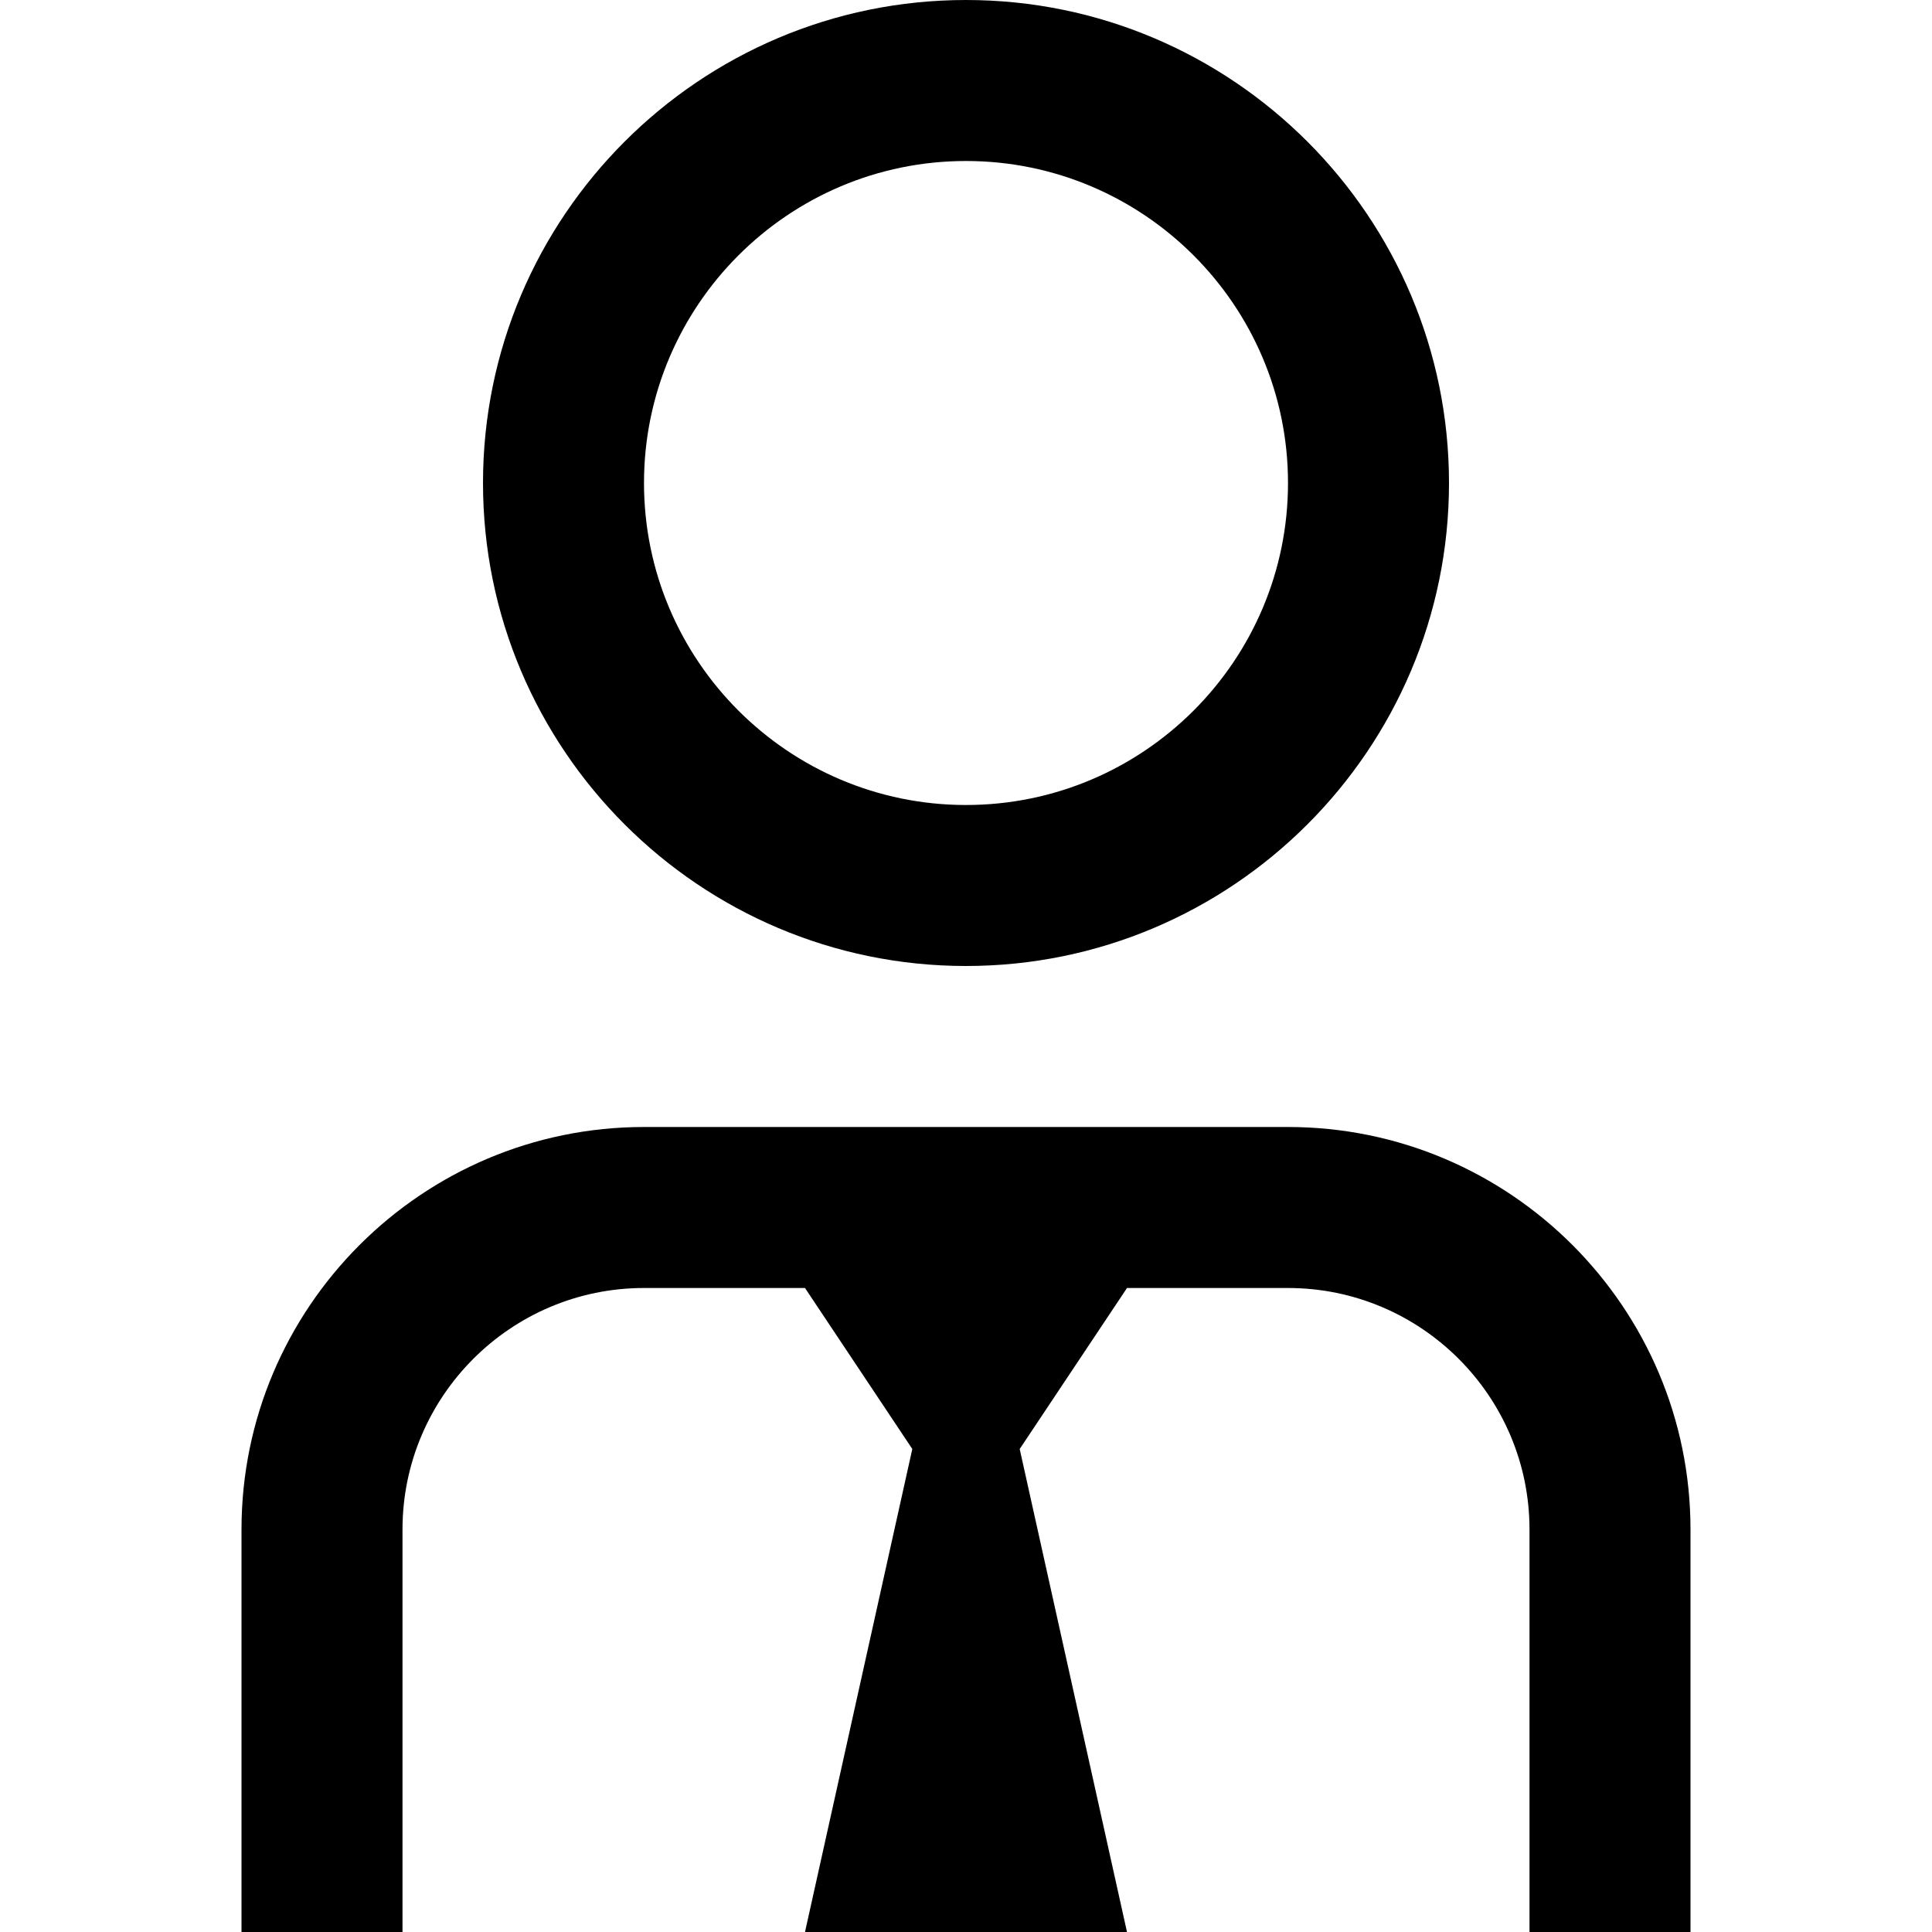
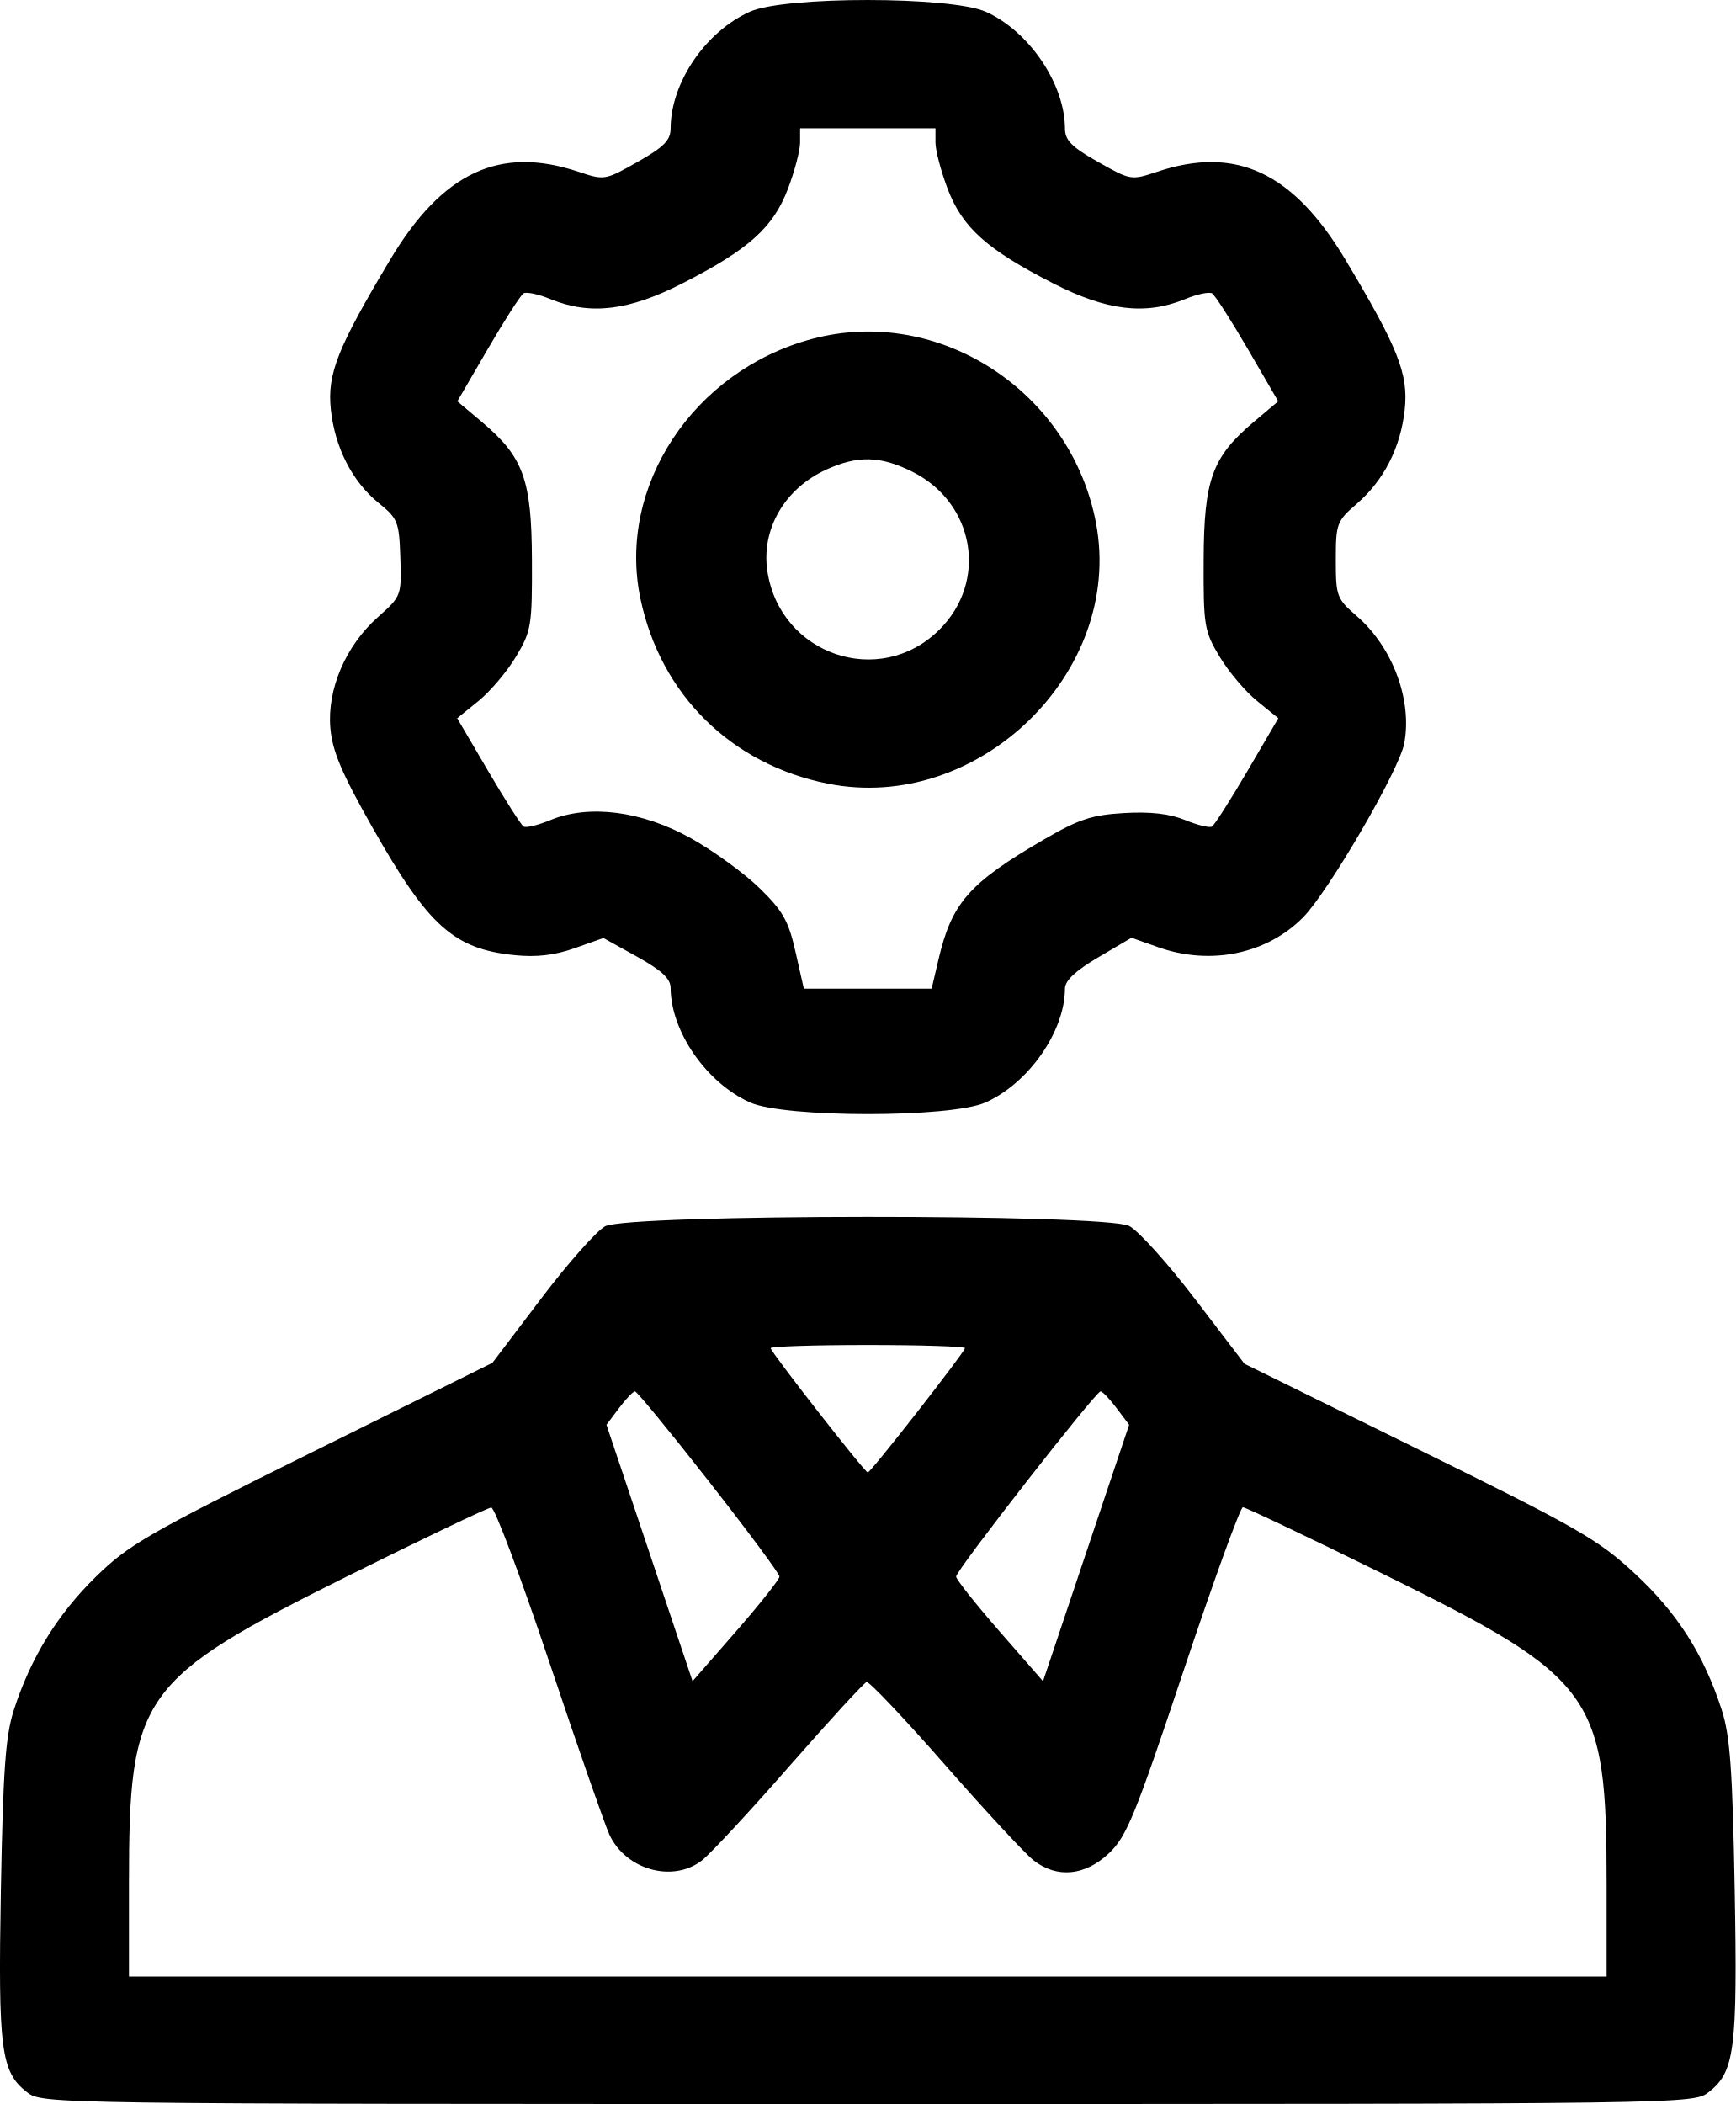
- <svg xmlns="http://www.w3.org/2000/svg" id="Layer_1" data-name="Layer 1" viewBox="0 0 24 24">
-   <path d="m12,12c3.309,0,6-2.691,6-6S15.309,0,12,0s-6,2.691-6,6,2.691,6,6,6Zm0-10c2.206,0,4,1.794,4,4s-1.794,4-4,4-4-1.794-4-4,1.794-4,4-4Zm9,17v5h-2v-5c0-1.654-1.346-3-3-3h-2l-1.333,2,1.333,6h-4l1.333-6-1.333-2h-2c-1.654,0-3,1.346-3,3v5h-2v-5c0-2.757,2.243-5,5-5h8c2.757,0,5,2.243,5,5Z" />
+ <svg xmlns="http://www.w3.org/2000/svg" width="33" height="40" viewBox="0 0 33 40" fill="none">
+   <path fill-rule="evenodd" clip-rule="evenodd" d="M14.261 0.221C13.413 0.601 12.753 1.573 12.751 2.443C12.75 2.667 12.625 2.794 12.123 3.078C11.504 3.428 11.491 3.43 11 3.266C9.502 2.765 8.414 3.273 7.419 4.936C6.417 6.613 6.22 7.109 6.29 7.78C6.366 8.506 6.697 9.155 7.199 9.562C7.565 9.858 7.589 9.92 7.612 10.604C7.635 11.325 7.632 11.335 7.184 11.733C6.574 12.275 6.219 13.102 6.281 13.838C6.318 14.277 6.495 14.695 7.079 15.727C8.145 17.609 8.627 18.041 9.787 18.159C10.202 18.201 10.545 18.161 10.927 18.026L11.473 17.833L12.112 18.187C12.579 18.447 12.75 18.606 12.751 18.779C12.753 19.607 13.432 20.588 14.261 20.959C14.919 21.254 18.081 21.254 18.739 20.959C19.561 20.591 20.247 19.607 20.249 18.795C20.25 18.642 20.449 18.455 20.882 18.2L21.514 17.828L22.029 18.01C23.02 18.359 24.089 18.137 24.778 17.439C25.26 16.95 26.602 14.644 26.699 14.137C26.857 13.314 26.481 12.303 25.797 11.712C25.417 11.383 25.399 11.336 25.399 10.645C25.399 9.955 25.417 9.907 25.797 9.578C26.315 9.131 26.634 8.502 26.71 7.78C26.78 7.109 26.584 6.613 25.581 4.936C24.586 3.273 23.498 2.765 22 3.266C21.509 3.43 21.496 3.428 20.877 3.078C20.375 2.794 20.25 2.667 20.249 2.443C20.247 1.596 19.566 0.591 18.745 0.224C18.08 -0.073 14.923 -0.075 14.261 0.221ZM17.787 2.71C17.787 2.86 17.891 3.255 18.018 3.589C18.299 4.327 18.761 4.741 20.023 5.386C21.048 5.909 21.779 5.996 22.536 5.685C22.761 5.592 22.991 5.544 23.046 5.577C23.101 5.611 23.406 6.086 23.725 6.634L24.304 7.629L23.84 8.02C23.047 8.688 22.892 9.115 22.886 10.645C22.881 11.894 22.897 11.996 23.188 12.482C23.357 12.765 23.678 13.145 23.901 13.326L24.306 13.655L23.718 14.659C23.394 15.211 23.091 15.686 23.044 15.714C22.998 15.743 22.768 15.687 22.533 15.59C22.24 15.47 21.876 15.428 21.374 15.457C20.761 15.493 20.514 15.574 19.858 15.955C18.427 16.786 18.095 17.163 17.843 18.246L17.714 18.796H16.499H15.284L15.126 18.097C14.993 17.508 14.886 17.317 14.443 16.886C14.155 16.604 13.567 16.177 13.138 15.937C12.209 15.418 11.204 15.287 10.467 15.59C10.232 15.687 10.002 15.743 9.956 15.714C9.909 15.686 9.606 15.211 9.282 14.659L8.693 13.655L9.099 13.326C9.322 13.145 9.643 12.765 9.812 12.482C10.103 11.996 10.119 11.894 10.114 10.645C10.108 9.115 9.953 8.688 9.16 8.02L8.696 7.629L9.275 6.634C9.594 6.086 9.899 5.611 9.954 5.577C10.009 5.544 10.239 5.592 10.464 5.685C11.222 5.996 11.952 5.909 12.977 5.386C14.239 4.741 14.701 4.327 14.982 3.589C15.109 3.255 15.213 2.86 15.213 2.71V2.439H16.5H17.787V2.71ZM15.437 6.444C13.184 7.048 11.729 9.25 12.177 11.381C12.56 13.206 13.9 14.53 15.737 14.898C18.596 15.472 21.374 12.777 20.84 9.948C20.364 7.433 17.845 5.799 15.437 6.444ZM17.343 8.966C18.536 9.559 18.791 11.057 17.854 11.978C16.721 13.094 14.832 12.448 14.591 10.861C14.469 10.061 14.921 9.285 15.716 8.925C16.312 8.656 16.741 8.666 17.343 8.966ZM11.506 23.313C11.345 23.399 10.796 24.018 10.288 24.689L9.363 25.909L5.936 27.607C2.806 29.158 2.448 29.364 1.82 29.979C1.09 30.694 0.584 31.516 0.263 32.51C0.105 32.999 0.058 33.655 0.017 35.917C-0.038 38.965 0.017 39.391 0.511 39.774C0.803 40 0.836 40 16.5 40C32.164 40 32.197 40 32.489 39.774C32.983 39.391 33.038 38.965 32.983 35.917C32.942 33.655 32.895 32.999 32.737 32.51C32.396 31.455 31.895 30.668 31.087 29.918C30.388 29.269 30.007 29.05 26.989 27.565L23.662 25.927L22.723 24.697C22.206 24.02 21.643 23.395 21.47 23.307C21.01 23.073 11.944 23.078 11.506 23.313ZM18.347 25.63C18.347 25.701 16.556 27.994 16.5 27.994C16.444 27.994 14.653 25.701 14.653 25.63C14.653 25.597 15.484 25.57 16.5 25.57C17.516 25.57 18.347 25.597 18.347 25.63ZM13.48 28.165C14.218 29.107 14.821 29.92 14.821 29.973C14.821 30.025 14.449 30.494 13.995 31.015L13.168 31.962L12.35 29.525L11.531 27.087L11.77 26.77C11.901 26.595 12.038 26.452 12.074 26.452C12.11 26.452 12.743 27.222 13.48 28.165ZM21.23 26.77L21.469 27.087L20.65 29.525L19.832 31.962L19.005 31.015C18.551 30.494 18.179 30.025 18.179 29.973C18.179 29.855 20.834 26.452 20.926 26.452C20.962 26.452 21.099 26.595 21.23 26.77ZM10.445 31.601C10.988 33.222 11.503 34.699 11.589 34.883C11.901 35.549 12.794 35.797 13.345 35.37C13.504 35.247 14.254 34.44 15.011 33.575C15.768 32.711 16.428 31.992 16.477 31.978C16.526 31.963 17.195 32.67 17.966 33.549C18.736 34.428 19.496 35.247 19.655 35.37C20.097 35.712 20.628 35.663 21.082 35.236C21.42 34.919 21.581 34.527 22.503 31.766C23.075 30.055 23.583 28.655 23.632 28.655C23.681 28.655 24.883 29.226 26.302 29.925C30.336 31.912 30.548 32.205 30.548 35.82V37.577H16.5H2.452V35.82C2.452 32.213 2.651 31.933 6.622 29.958C8.053 29.247 9.277 28.662 9.341 28.66C9.405 28.657 9.902 29.981 10.445 31.601Z" fill="black" />
</svg>
